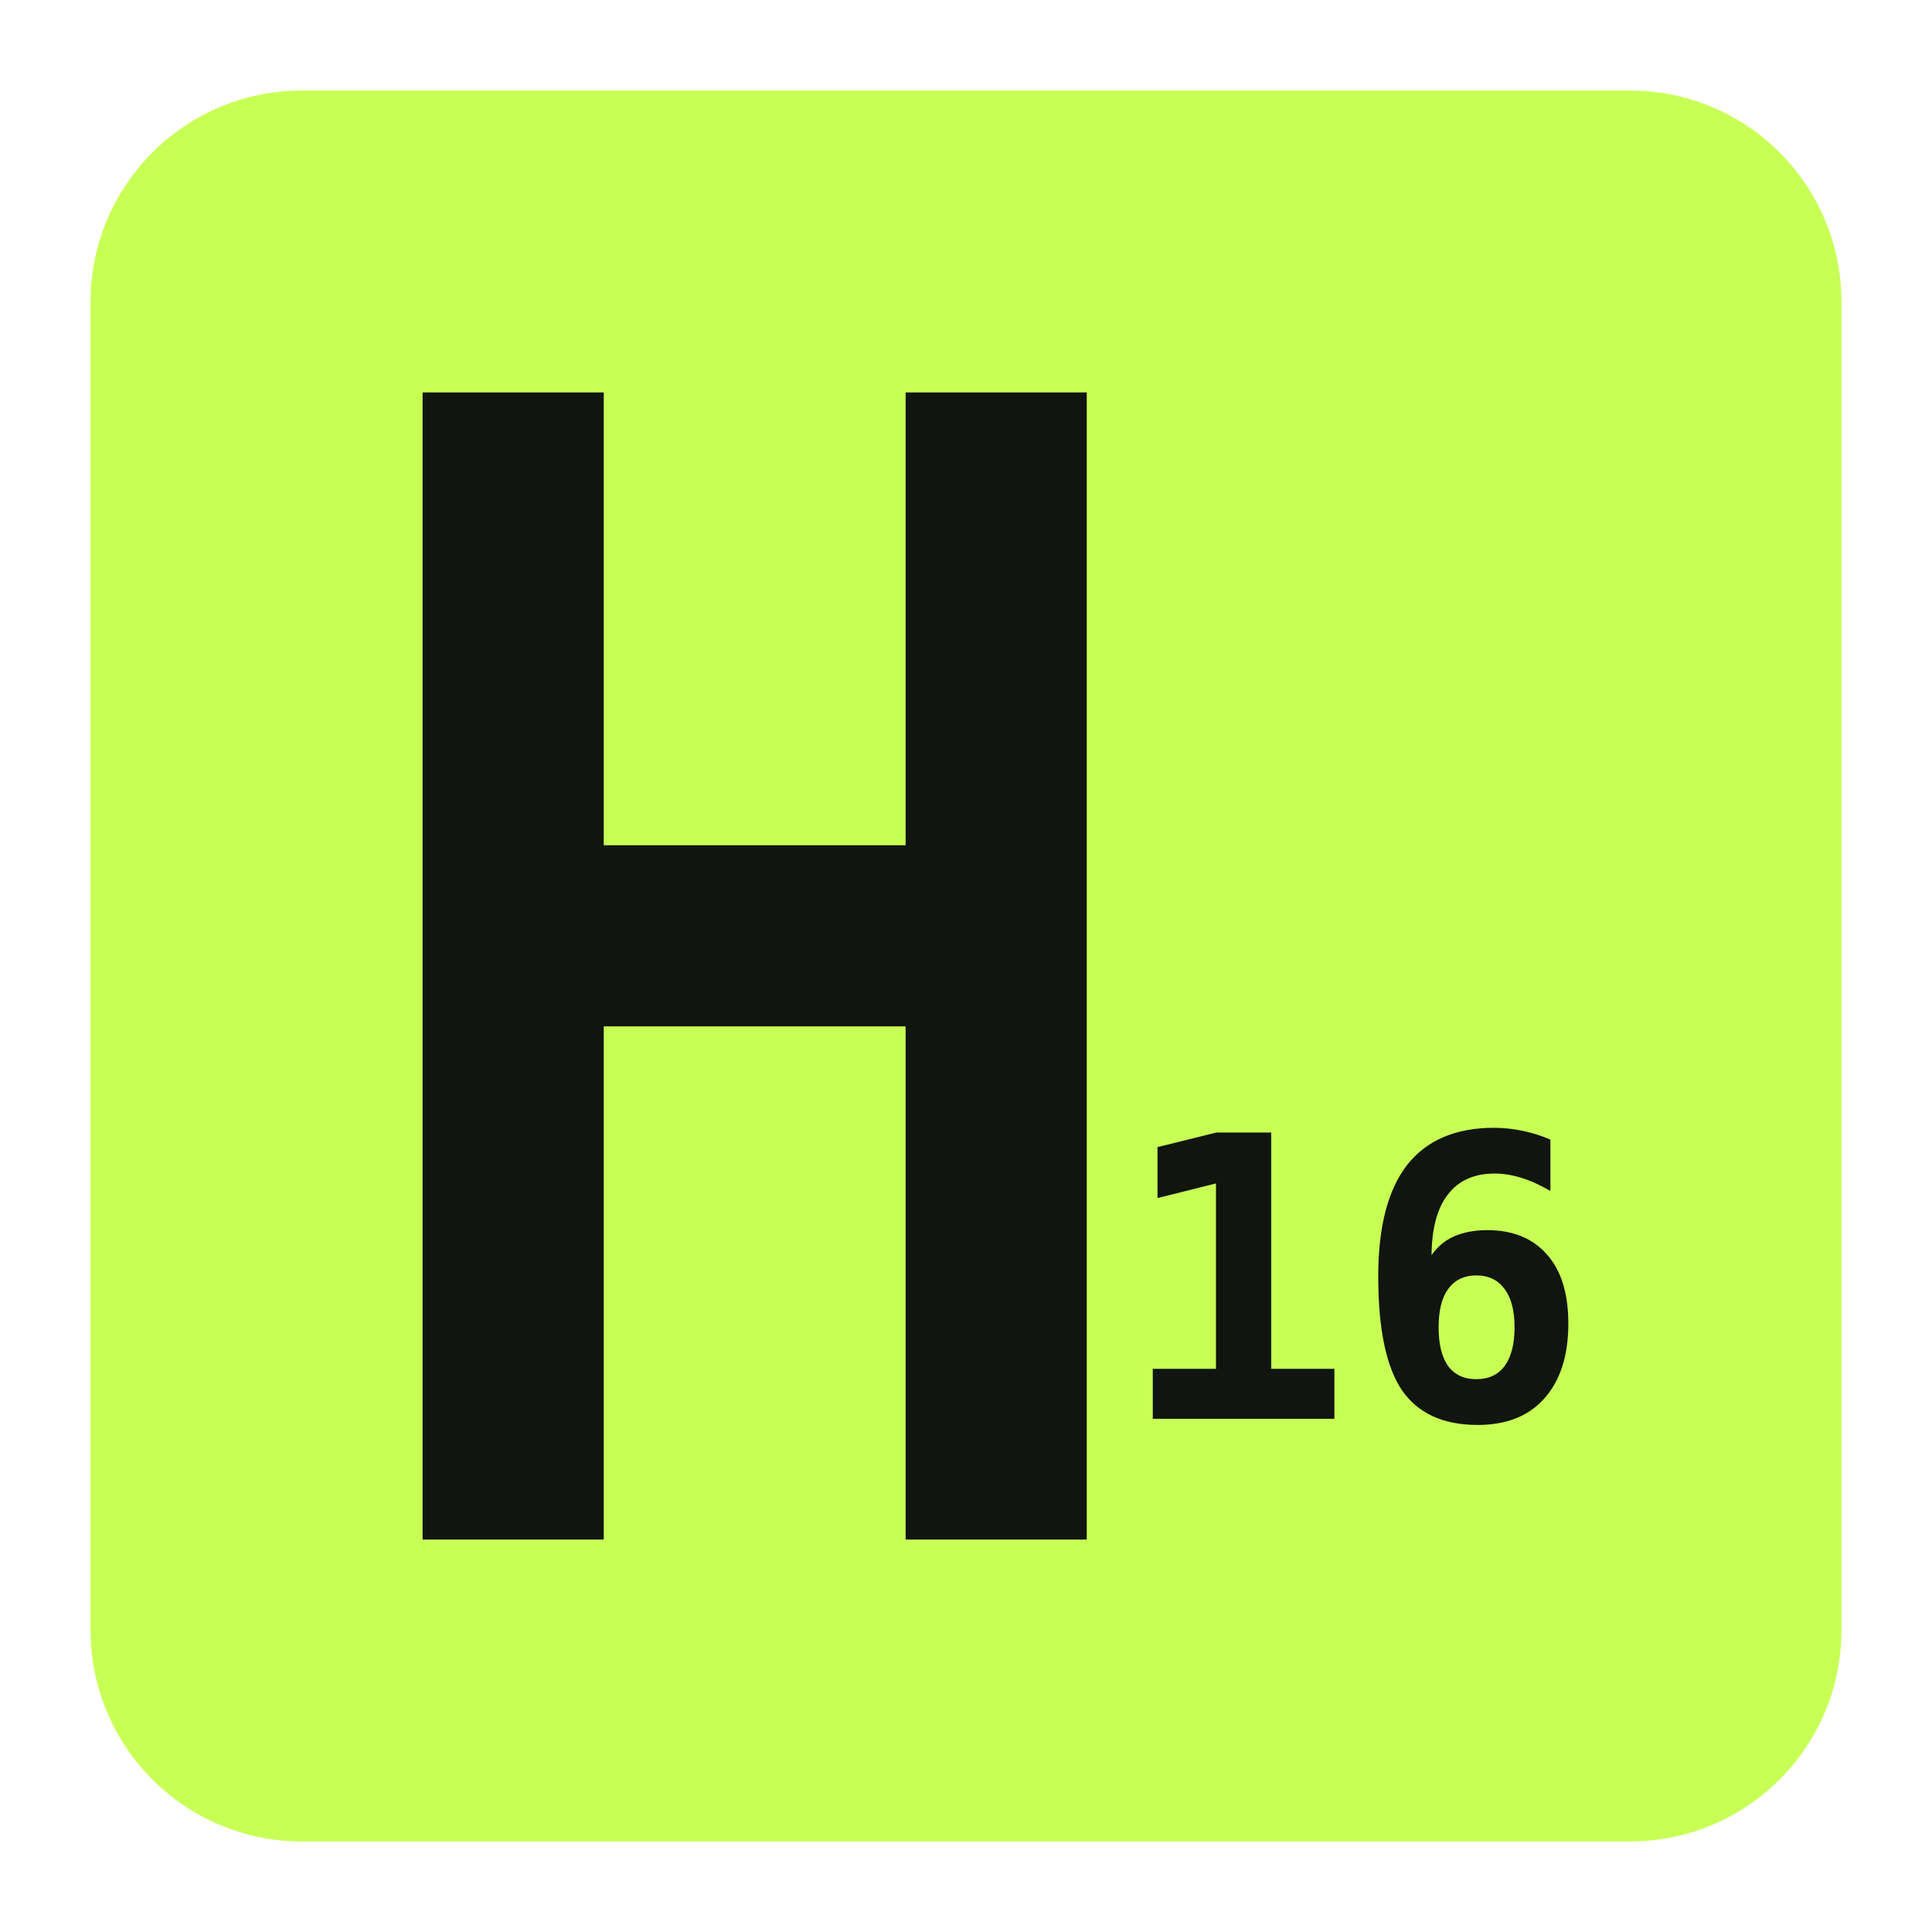
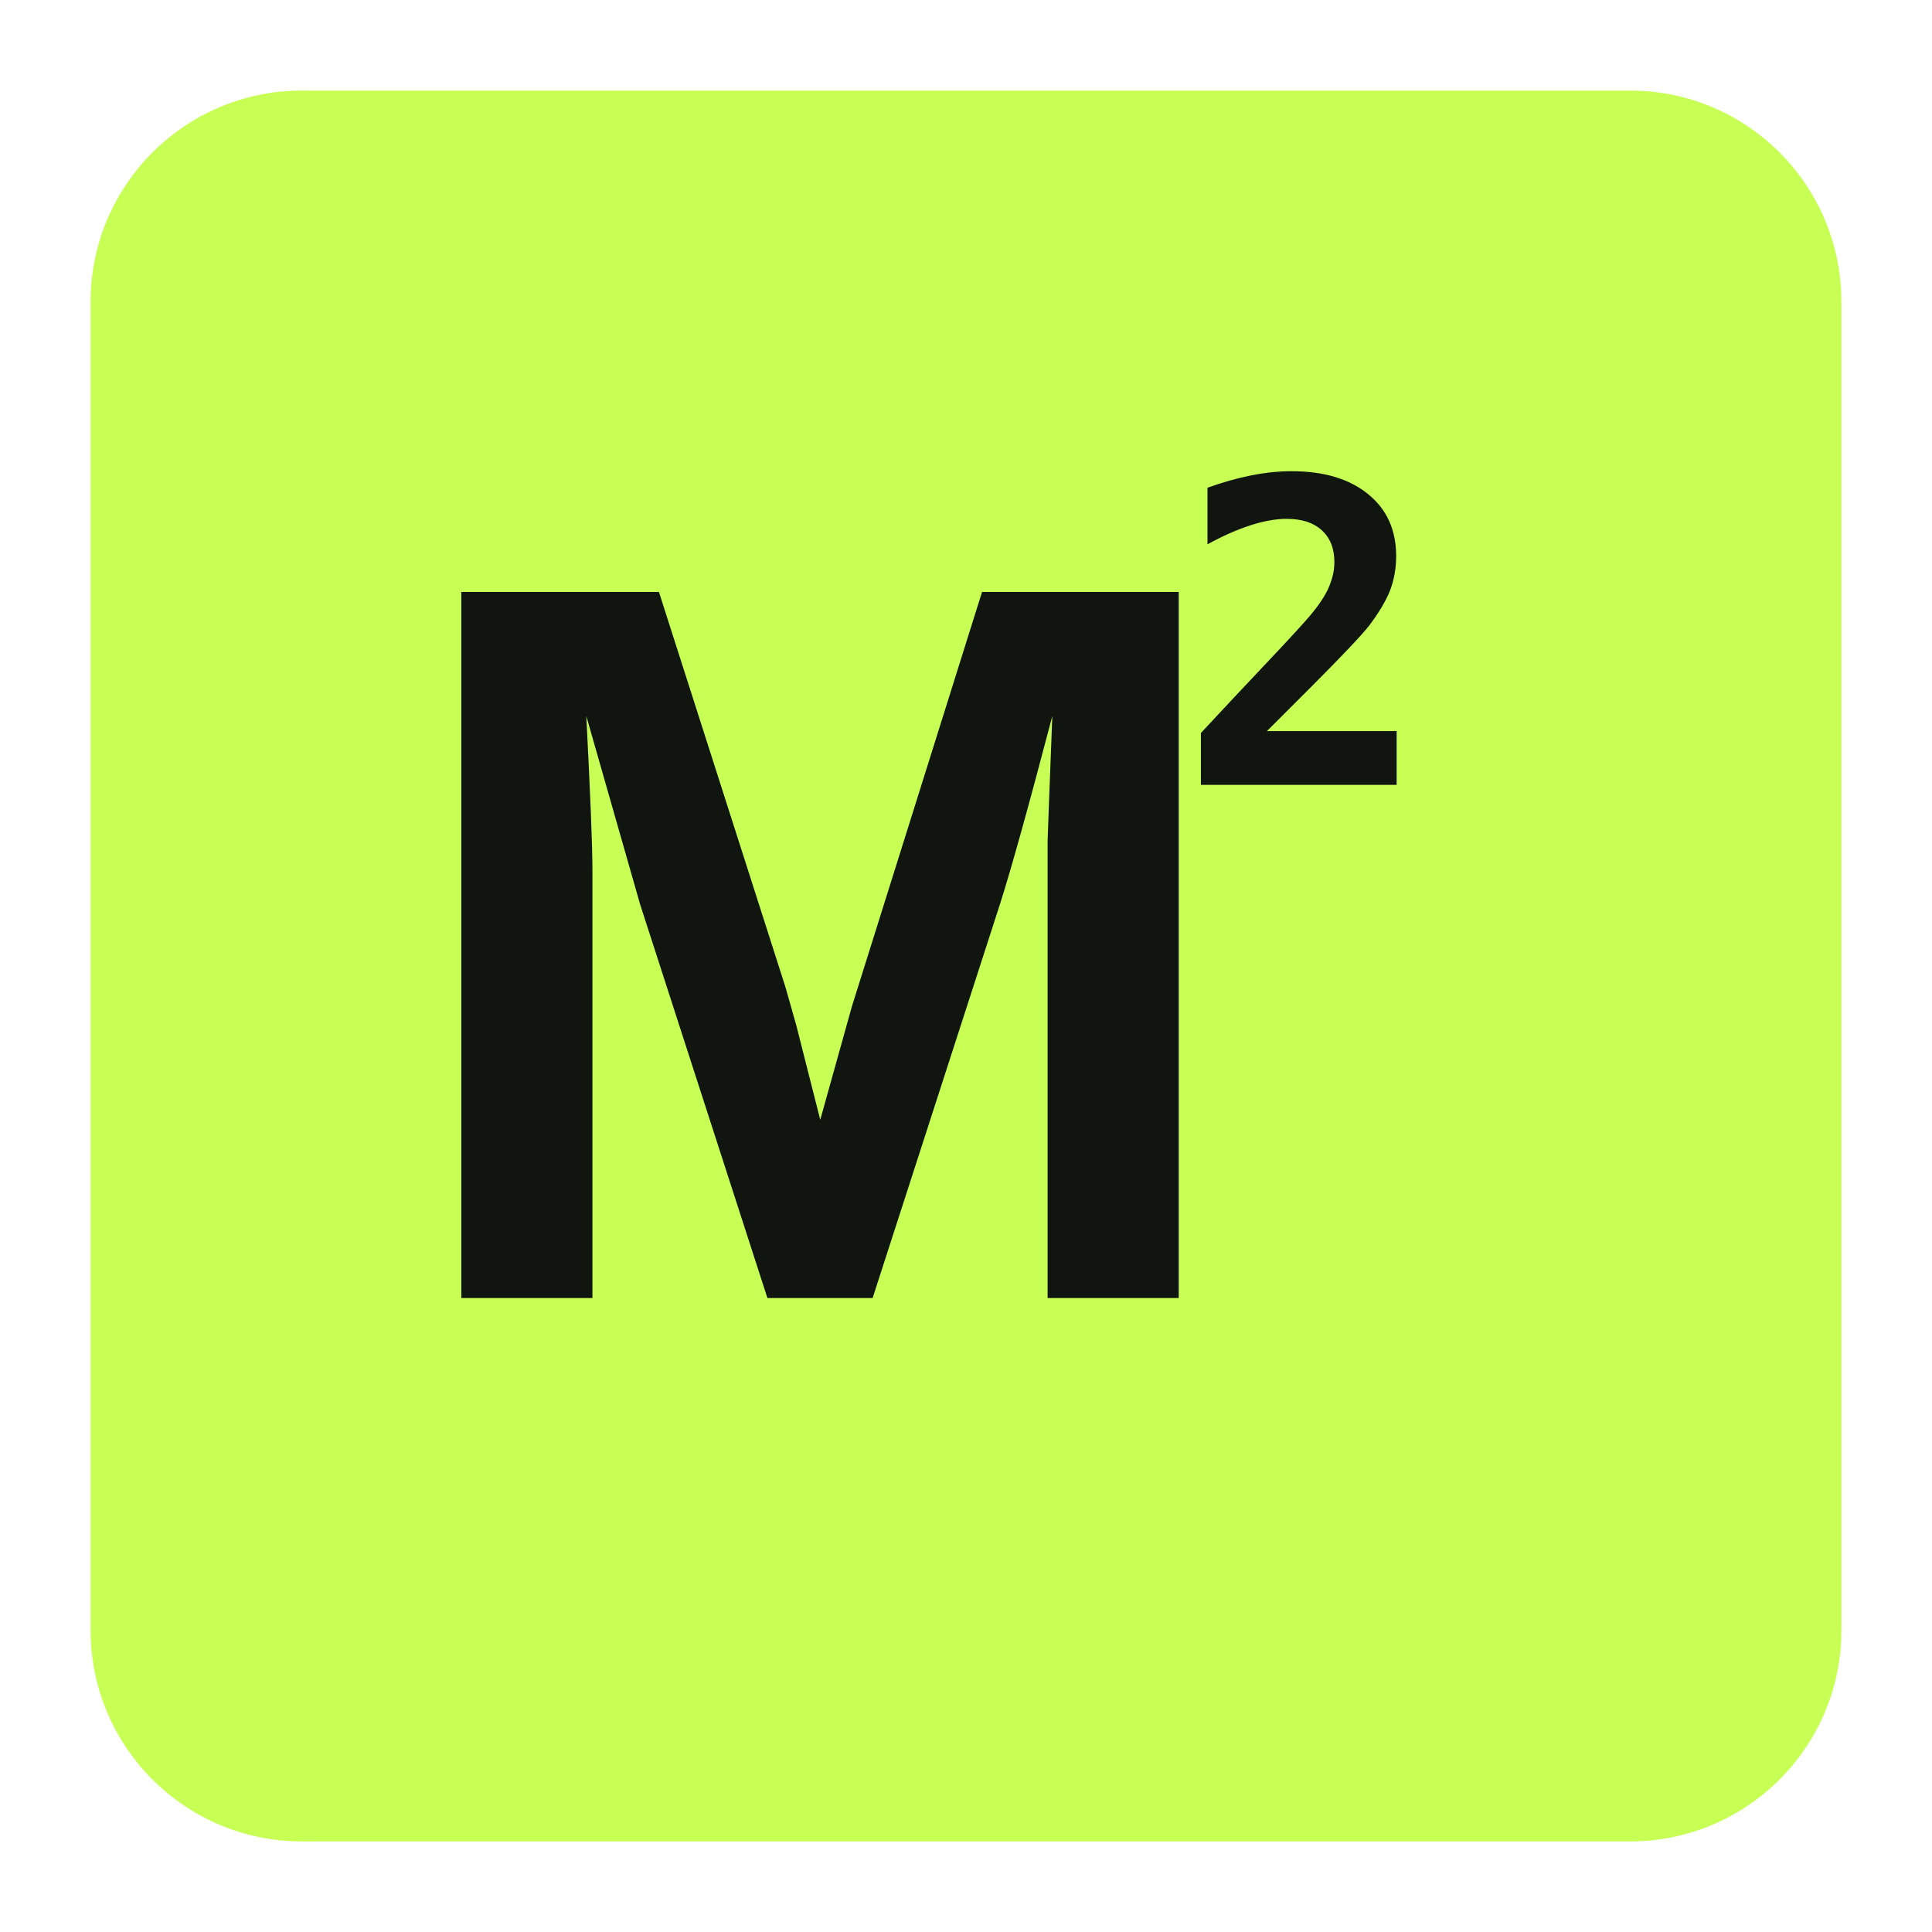
<svg xmlns="http://www.w3.org/2000/svg" viewBox="0 0 64 64">
  <rect width="58" height="58" x="3" y="3" rx="7" fill="#c8ff55" />
-   <path d="M17 16v32m16-32v32M17 31h16" fill="none" stroke="#101510" stroke-width="6" stroke-linecap="square" />
-   <text x="37" y="47" fill="#101510" font-family="monospace" font-size="13" font-weight="900">16</text>
+   <text x="13" y="43" fill="#101510" font-family="Arial, sans-serif" font-size="34" font-weight="900">M</text>
+   <text x="39" y="26" fill="#101510" font-family="monospace" font-size="14" font-weight="900">2</text>
</svg>
